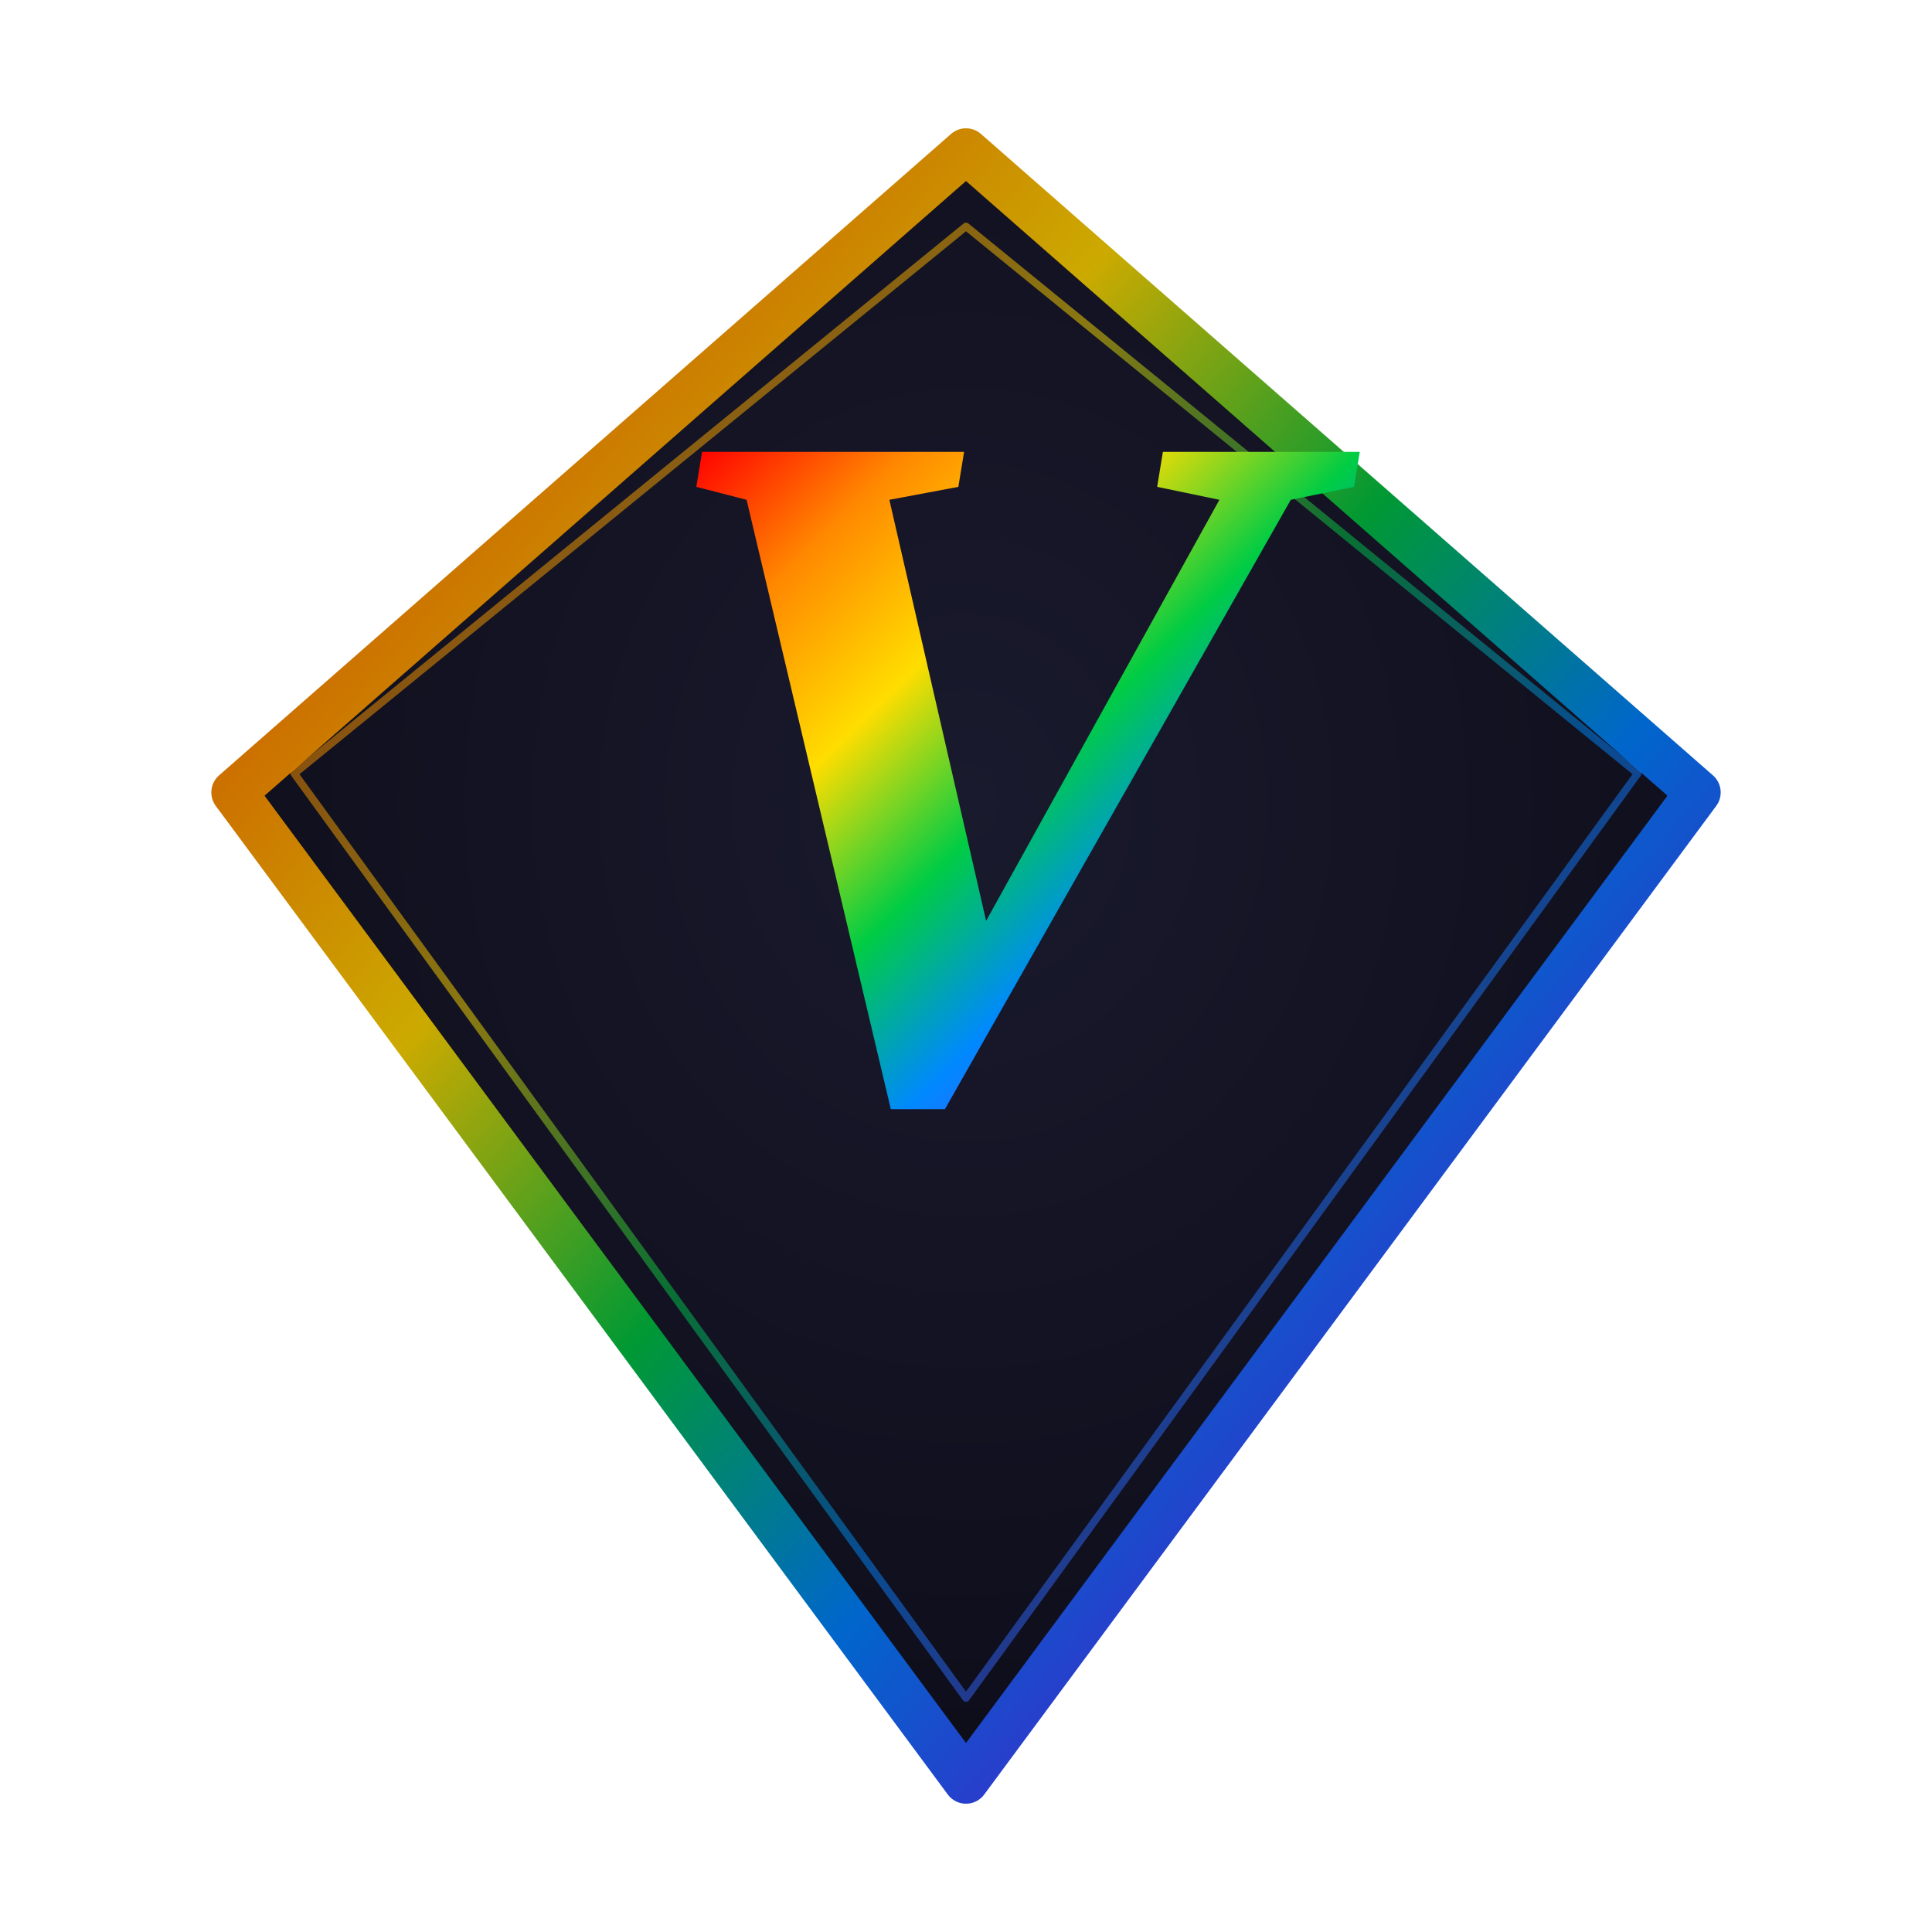
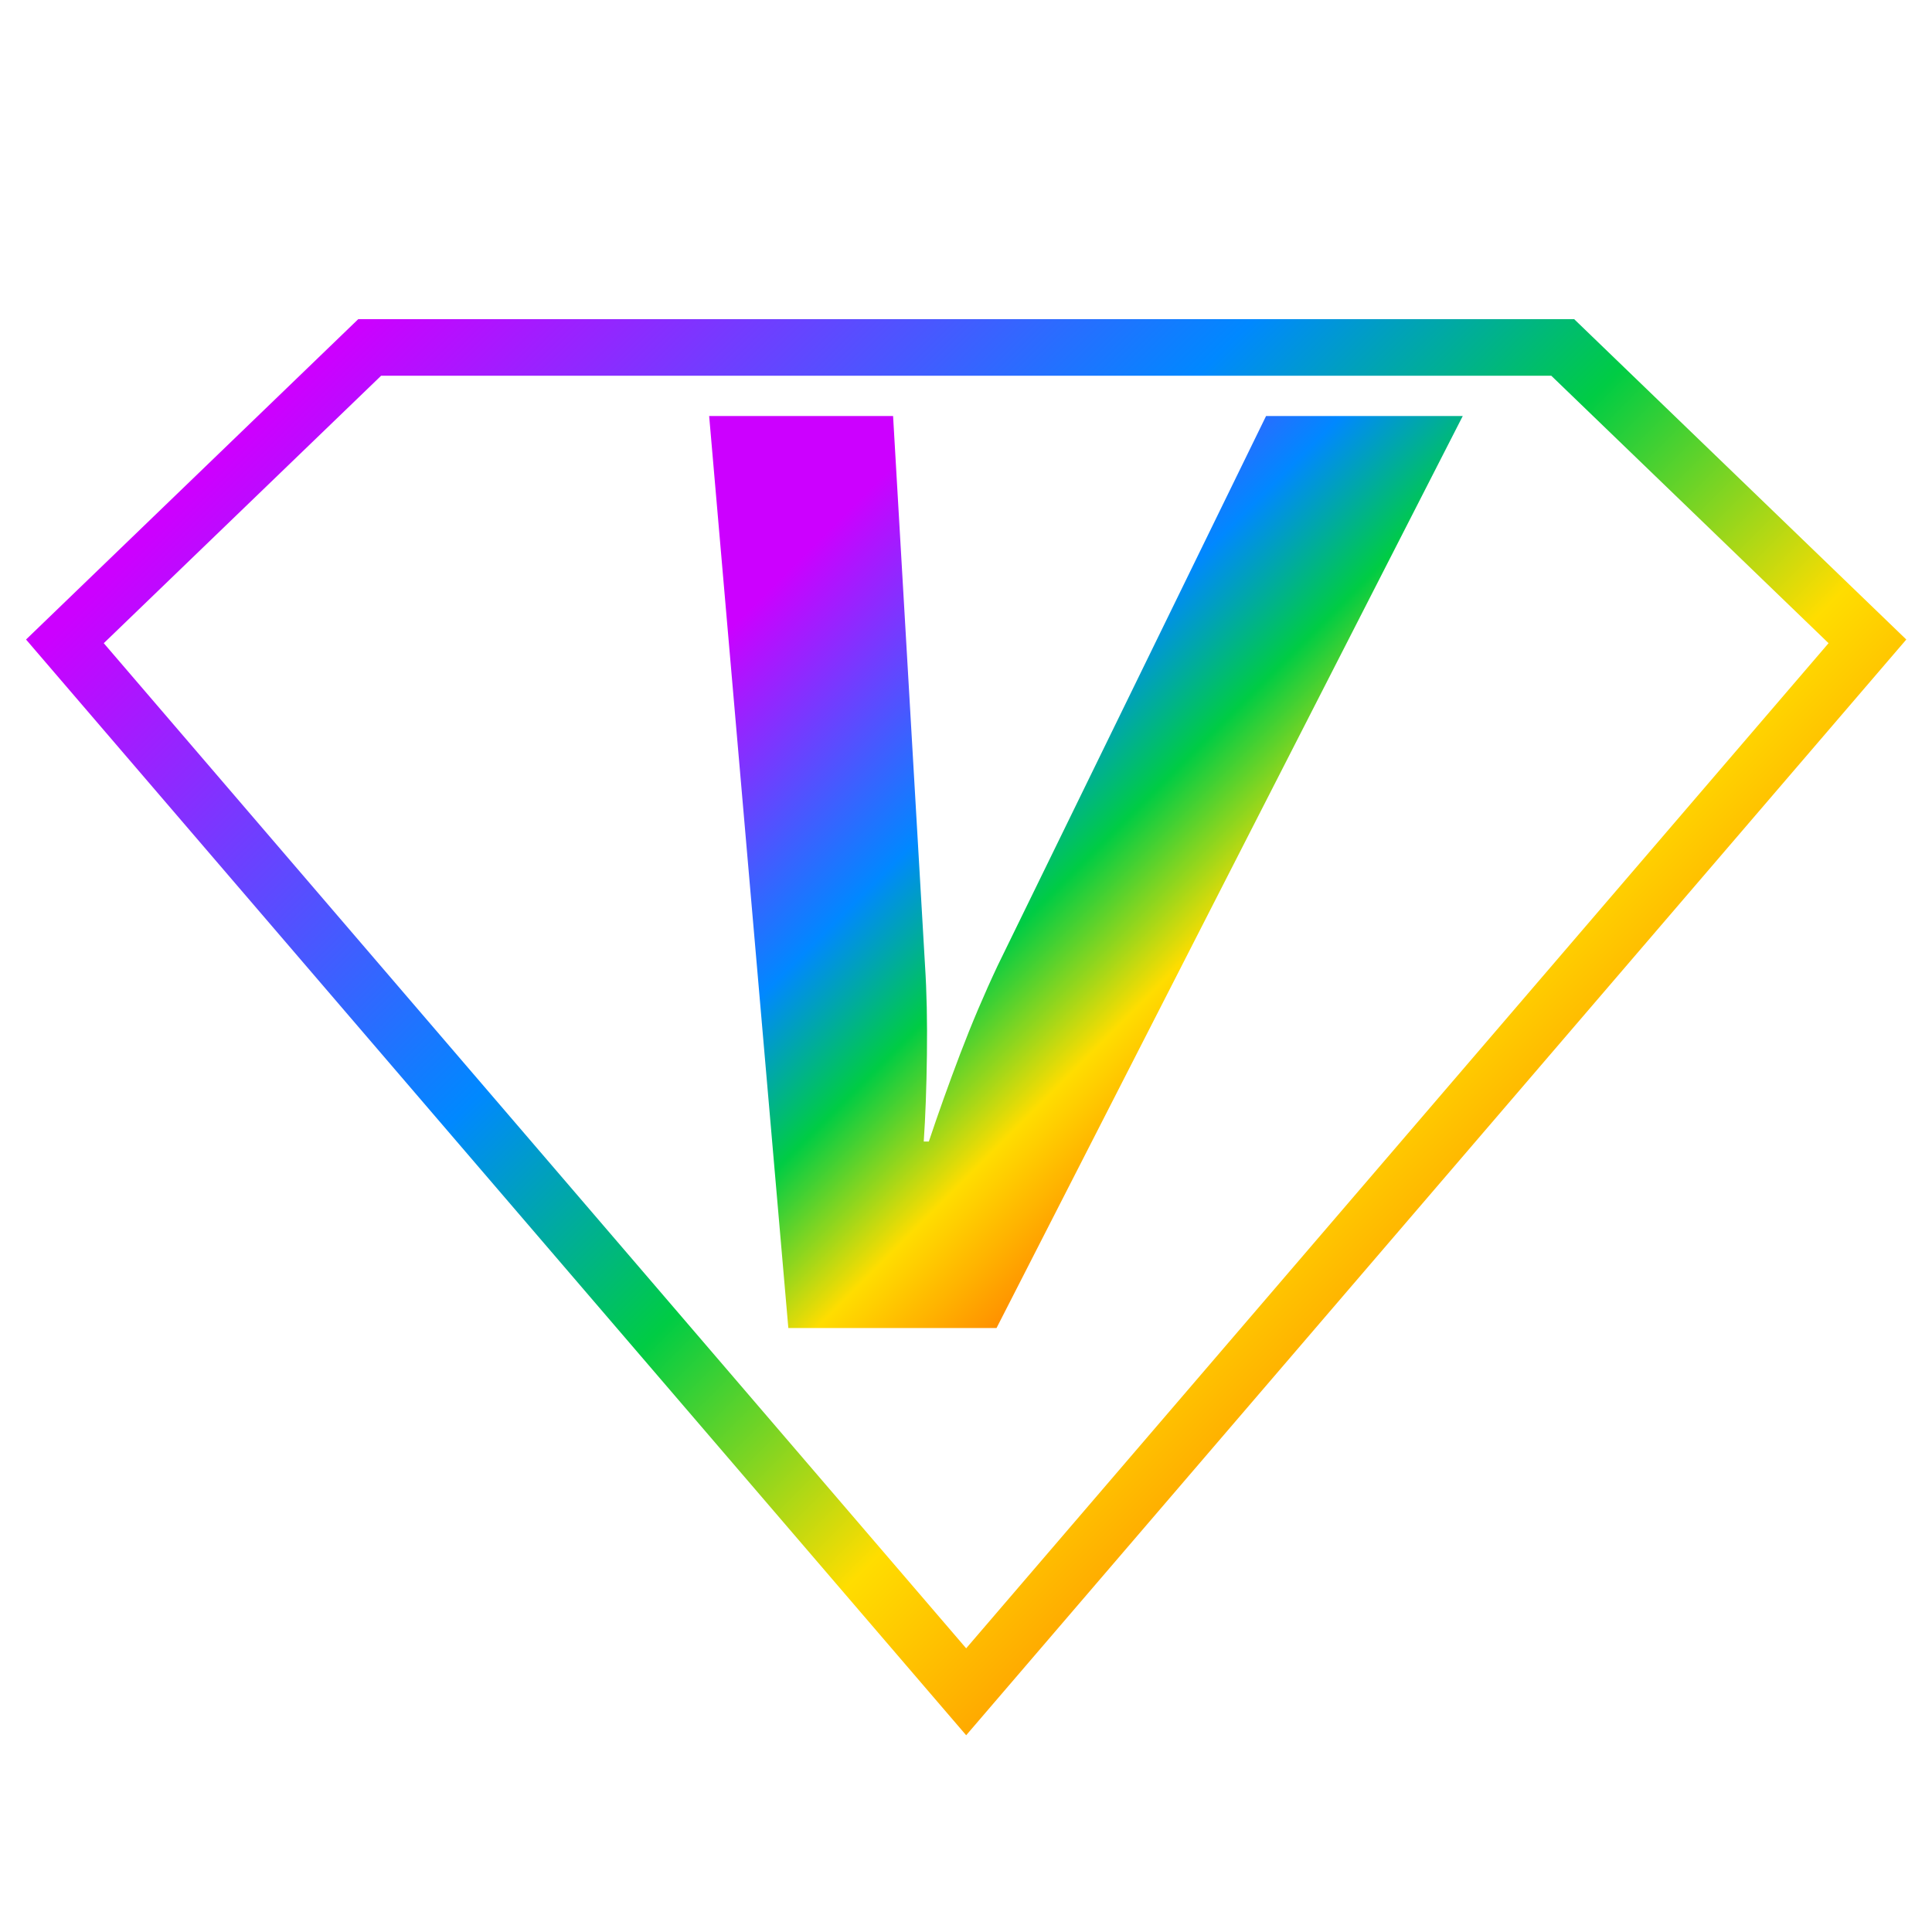
- <svg xmlns="http://www.w3.org/2000/svg" width="1024" height="1024" viewBox="0 0 1024 1024">
-   <defs>
+ <svg xmlns="http://www.w3.org/2000/svg" xmlns:xlink="http://www.w3.org/1999/xlink" width="1024" height="1024" viewBox="0 0 1024 1024" version="1.1" id="svg17">
+   <defs id="defs16">
    <linearGradient id="rainbow" x1="0%" y1="0%" x2="100%" y2="100%">
-       <stop offset="0%" stop-color="#FF0000" />
-       <stop offset="16%" stop-color="#FF8800" />
-       <stop offset="33%" stop-color="#FFDD00" />
-       <stop offset="50%" stop-color="#00CC44" />
-       <stop offset="66%" stop-color="#0088FF" />
-       <stop offset="83%" stop-color="#6644FF" />
-       <stop offset="100%" stop-color="#CC00FF" />
+       <stop offset="0%" stop-color="#FF0000" id="stop1" />
+       <stop offset="16%" stop-color="#FF8800" id="stop2" />
+       <stop offset="33%" stop-color="#FFDD00" id="stop3" />
+       <stop offset="50%" stop-color="#00CC44" id="stop4" />
+       <stop offset="66%" stop-color="#0088FF" id="stop5" />
+       <stop offset="83%" stop-color="#6644FF" id="stop6" />
+       <stop offset="100%" stop-color="#CC00FF" id="stop7" />
    </linearGradient>
    <linearGradient id="rainbow-dark" x1="0%" y1="0%" x2="100%" y2="100%">
-       <stop offset="0%" stop-color="#CC0000" />
-       <stop offset="16%" stop-color="#CC6600" />
-       <stop offset="33%" stop-color="#CCAA00" />
-       <stop offset="50%" stop-color="#009933" />
-       <stop offset="66%" stop-color="#0066CC" />
-       <stop offset="83%" stop-color="#4422CC" />
-       <stop offset="100%" stop-color="#9900CC" />
+       <stop offset="0%" stop-color="#CC0000" id="stop8" />
+       <stop offset="16%" stop-color="#CC6600" id="stop9" />
+       <stop offset="33%" stop-color="#CCAA00" id="stop10" />
+       <stop offset="50%" stop-color="#009933" id="stop11" />
+       <stop offset="66%" stop-color="#0066CC" id="stop12" />
+       <stop offset="83%" stop-color="#4422CC" id="stop13" />
+       <stop offset="100%" stop-color="#9900CC" id="stop14" />
    </linearGradient>
    <radialGradient id="bg" cx="50%" cy="40%" r="60%">
-       <stop offset="0%" stop-color="#1a1a2e" />
-       <stop offset="100%" stop-color="#0d0d1a" />
+       <stop offset="0%" stop-color="#1a1a2e" id="stop15" />
+       <stop offset="100%" stop-color="#0d0d1a" id="stop16" />
    </radialGradient>
+     <linearGradient xlink:href="#rainbow" id="linearGradient19" x1="602.222" y1="513.695" x2="117.778" y2="29.252" gradientUnits="userSpaceOnUse" />
+     <linearGradient xlink:href="#rainbow" id="linearGradient21" x1="716.659" y1="633.335" x2="405.546" y2="322.222" gradientUnits="userSpaceOnUse" gradientTransform="translate(-8)" />
  </defs>
-   <path d="M 512 80 L 900 420 L 512 944 L 124 420 Z" fill="url(#bg)" stroke="url(#rainbow-dark)" stroke-width="24" stroke-linejoin="round" />
-   <path d="M 512 120 L 868 410 L 512 900 L 156 410 Z" fill="none" stroke="url(#rainbow)" stroke-width="4" stroke-linejoin="round" opacity="0.5" />
-   <text x="512" y="580" text-anchor="middle" font-family="Georgia, 'Times New Roman', serif" font-size="520" font-style="italic" font-weight="bold" fill="url(#rainbow)" letter-spacing="-20">V</text>
+   <polygon id="red_shield" fill="#c80000" stroke="#000000" stroke-width="11" points="25,129.4 138.287,20.154 581.744,20.154 695,129.4 360.001,519.846 " transform="matrix(1.425929,0,0,1.425929,-1.245462,155.4168)" style="fill:none;stroke:url(#linearGradient19);stroke-width:21.039;stroke-dasharray:none" />
+   <text xml:space="preserve" style="font-style:normal;font-variant:normal;font-weight:bold;font-stretch:normal;font-size:676.994px;line-height:8.4;font-family:Charter;-inkscape-font-specification:'Charter Bold';text-align:start;letter-spacing:2.559px;writing-mode:lr-tb;direction:ltr;text-anchor:start;fill:url(#linearGradient21);stroke:none;stroke-width:15.602;stroke-opacity:1" x="314.931" y="703.884" id="text19">
+     <tspan id="tspan19" x="314.931" y="703.884" style="font-style:italic;font-variant:normal;font-weight:bold;font-stretch:normal;font-size:676.994px;font-family:Charter;-inkscape-font-specification:'Charter Bold Italic';fill:url(#linearGradient21);fill-opacity:1;stroke:none;stroke-width:15.602;stroke-opacity:1">V</tspan>
+   </text>
</svg>
